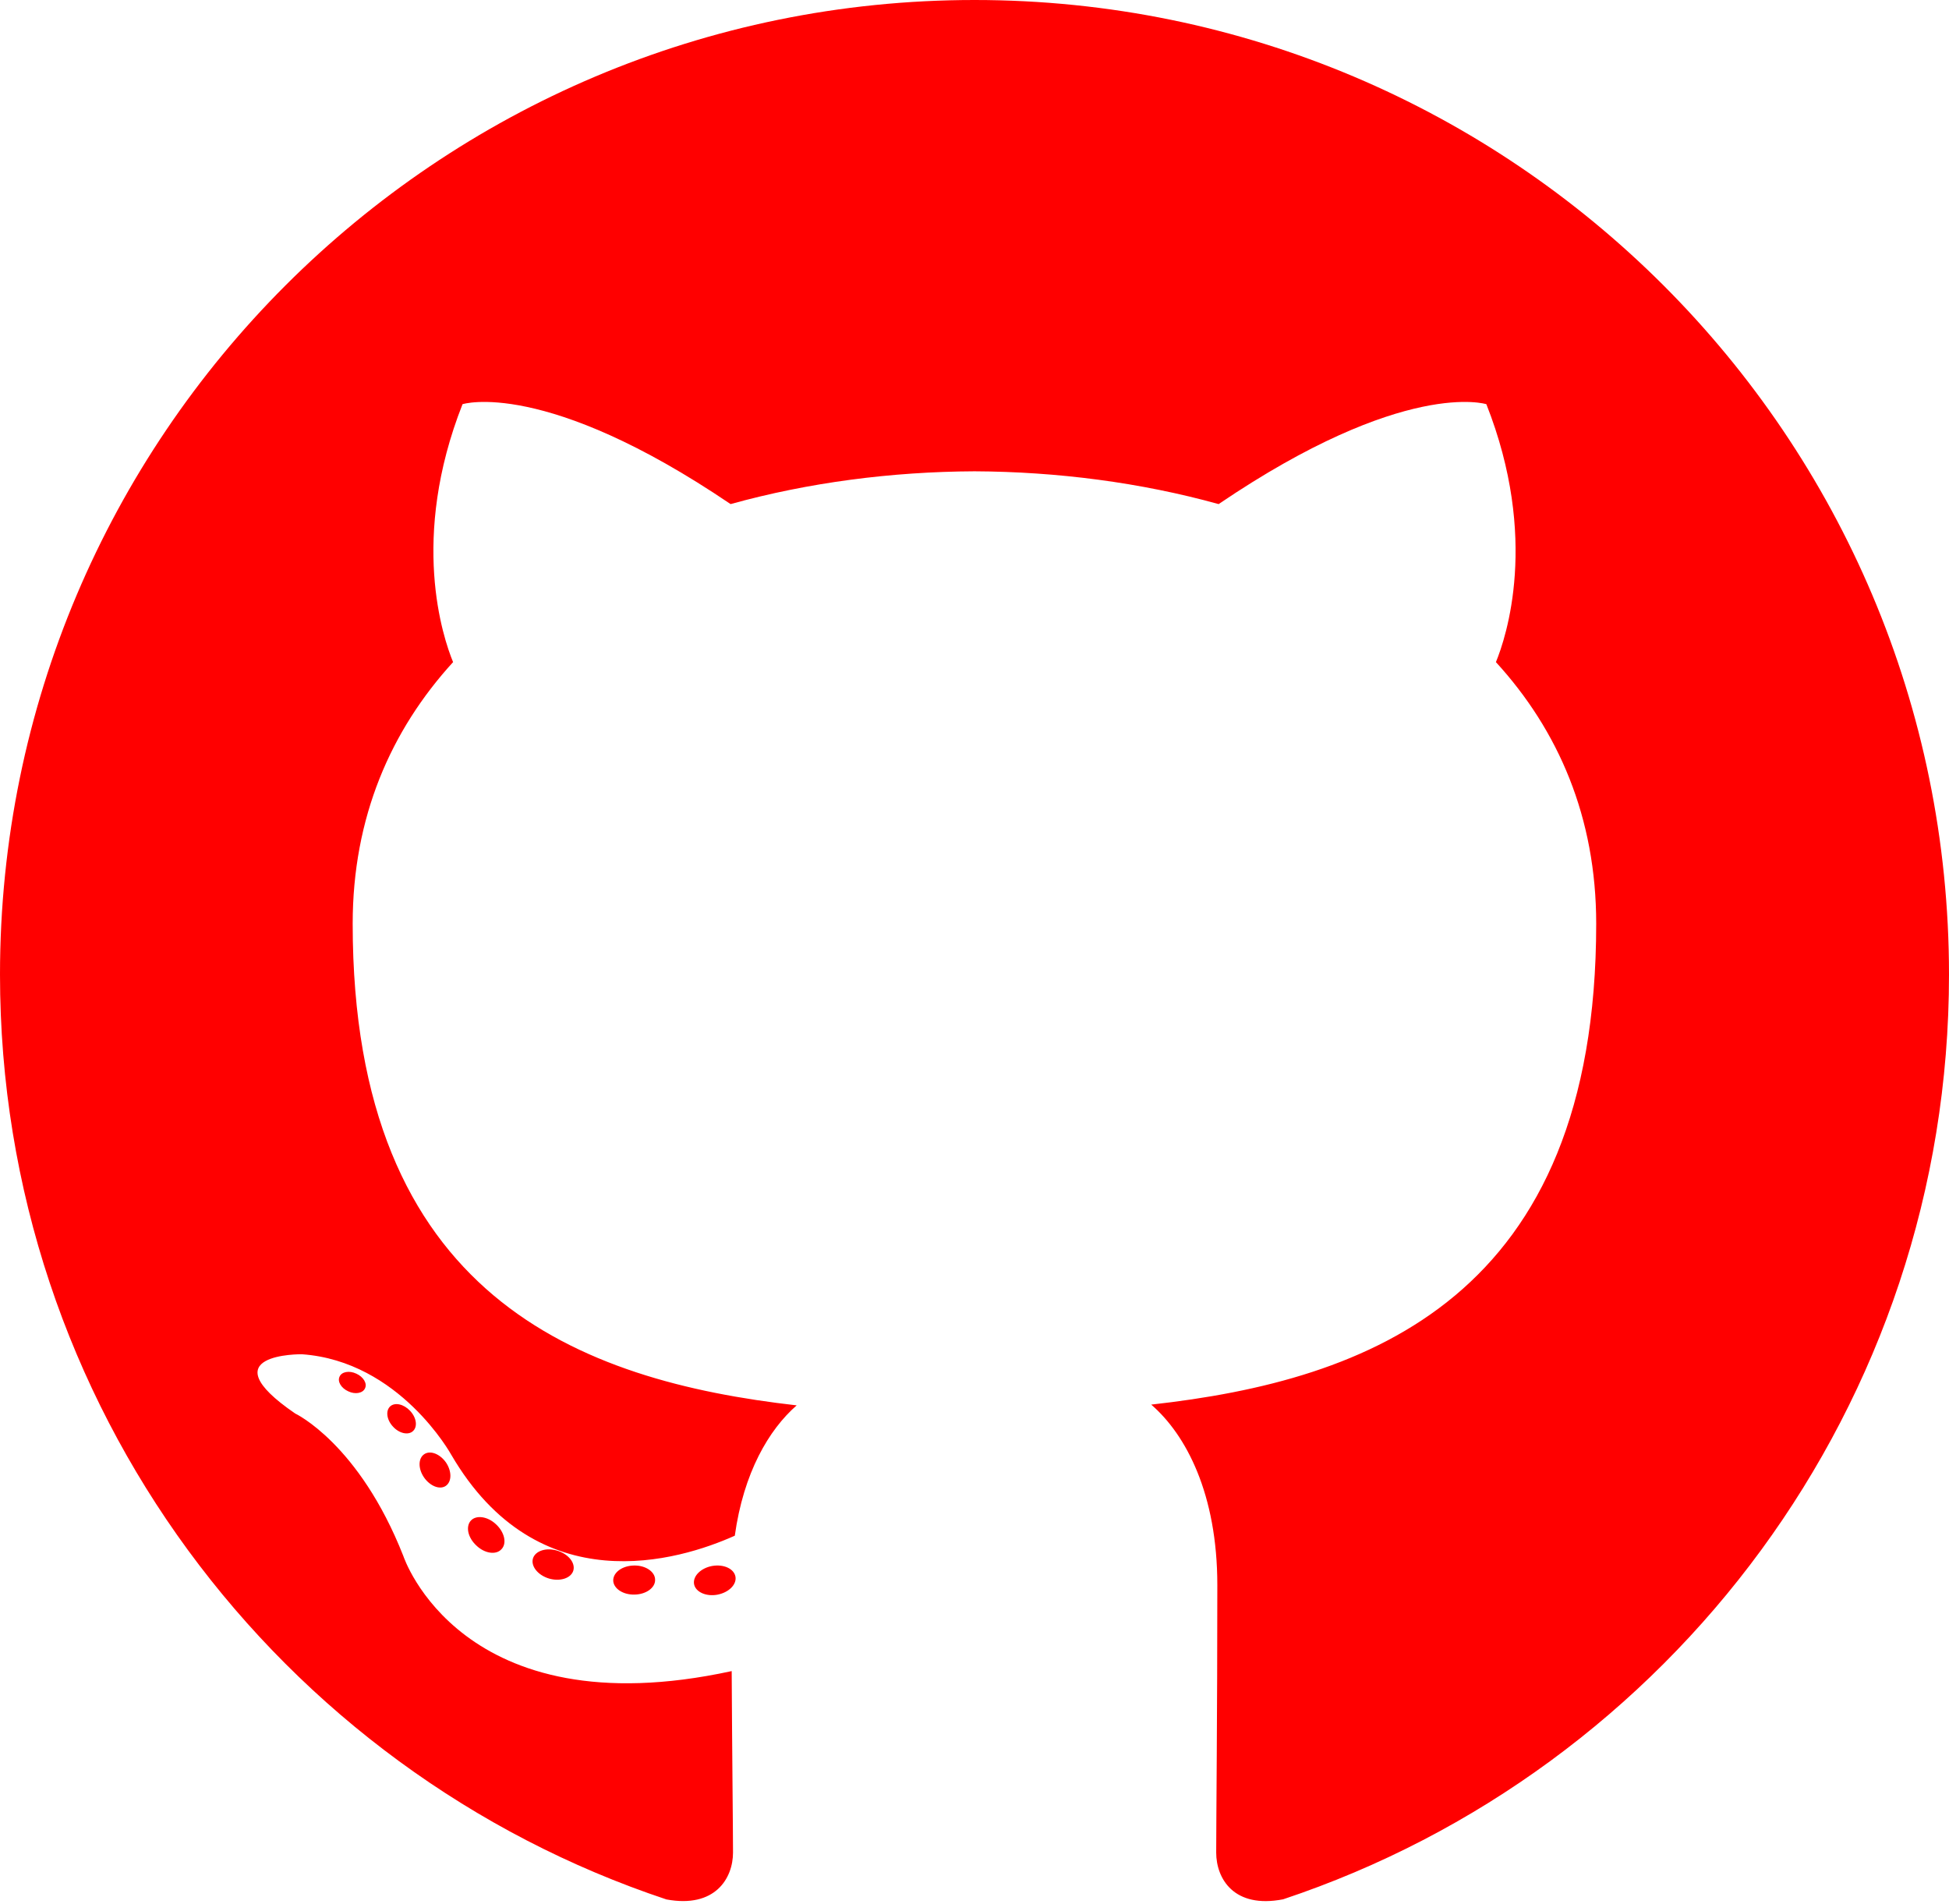
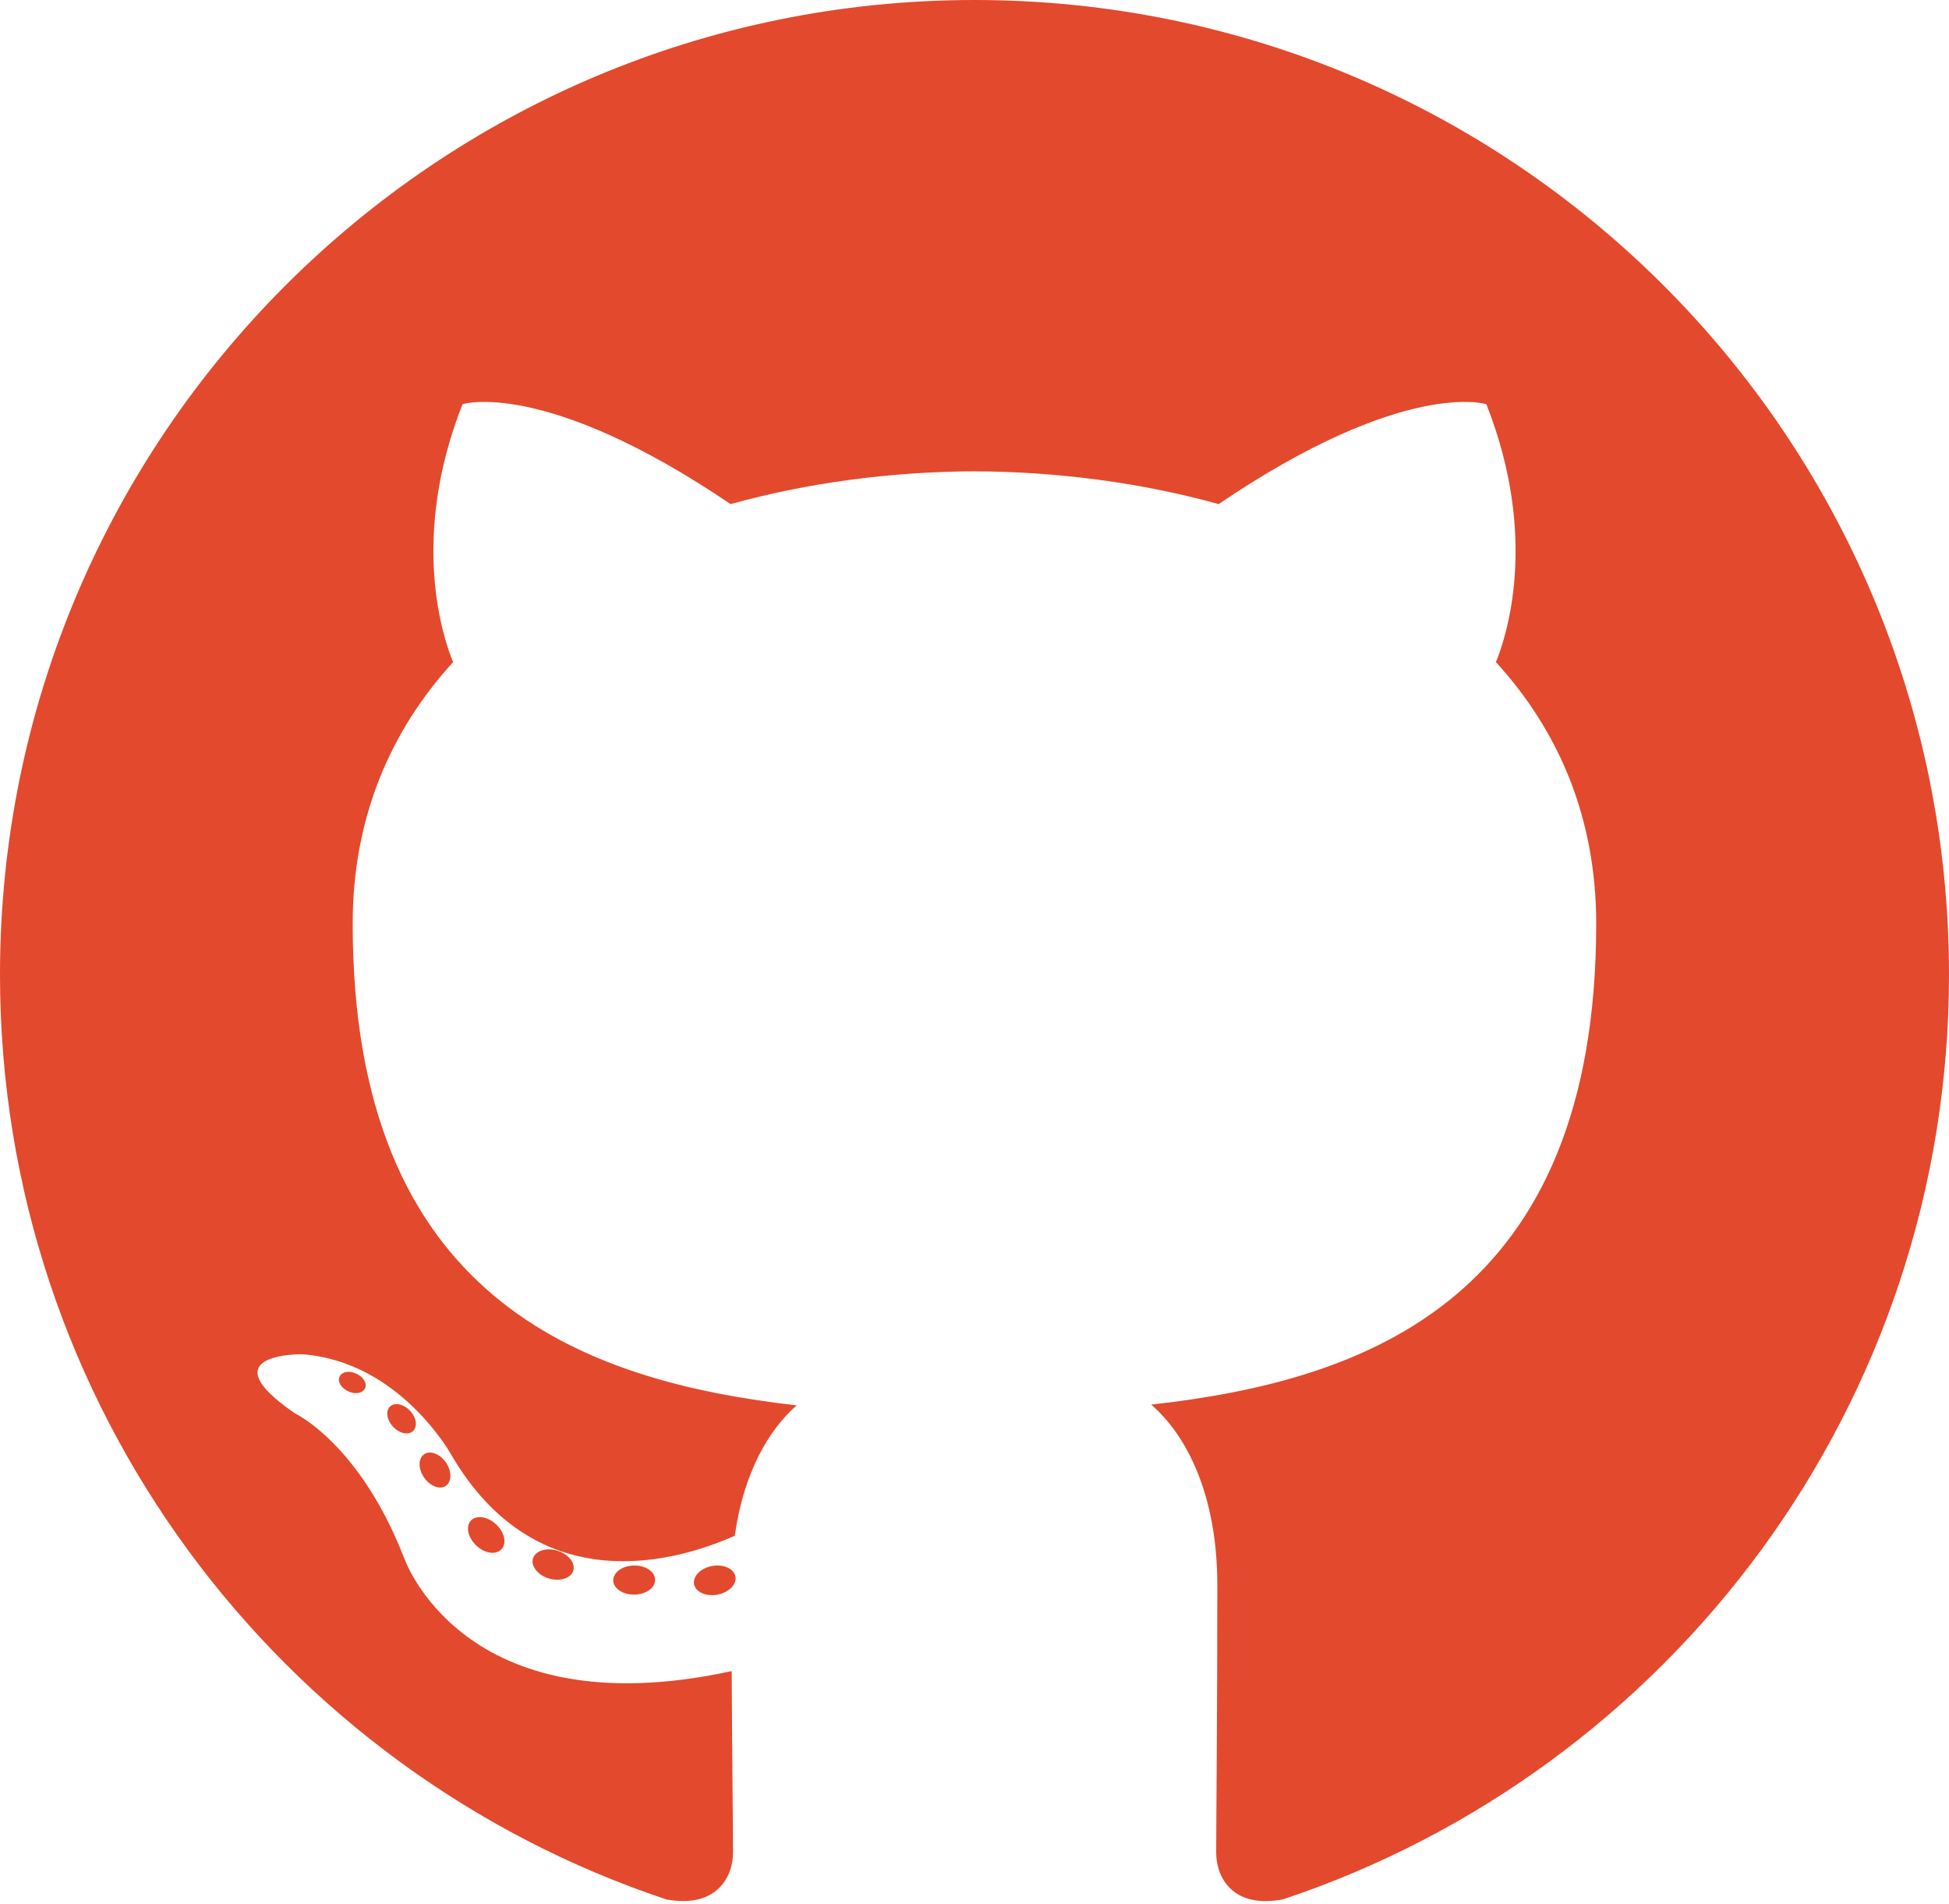
<svg xmlns="http://www.w3.org/2000/svg" width="256px" height="250px" viewBox="0 0 256 250" version="1.1" preserveAspectRatio="xMidYMid">
  <g>
-     <path d="M128.001,0 C57.317,0 0,57.307 0,128.001 C0,184.555 36.676,232.536 87.535,249.461 C93.932,250.646 96.281,246.684 96.281,243.303 C96.281,240.251 96.162,230.168 96.107,219.472 C60.497,227.215 52.983,204.37 52.983,204.37 C47.16,189.575 38.77,185.641 38.77,185.641 C27.157,177.696 39.646,177.859 39.646,177.859 C52.499,178.762 59.267,191.05 59.267,191.05 C70.684,210.618 89.212,204.961 96.516,201.69 C97.665,193.418 100.982,187.771 104.643,184.574 C76.212,181.338 46.325,170.362 46.325,121.316 C46.325,107.341 51.325,95.922 59.513,86.958 C58.184,83.734 53.803,70.716 60.753,53.084 C60.753,53.084 71.502,49.644 95.963,66.205 C106.173,63.369 117.123,61.947 128.001,61.898 C138.879,61.947 149.838,63.369 160.067,66.205 C184.498,49.644 195.232,53.084 195.232,53.084 C202.199,70.716 197.816,83.734 196.487,86.958 C204.694,95.922 209.66,107.341 209.66,121.316 C209.66,170.479 179.716,181.304 151.213,184.473 C155.804,188.445 159.895,196.235 159.895,208.177 C159.895,225.303 159.747,239.087 159.747,243.303 C159.747,246.71 162.051,250.701 168.539,249.444 C219.37,232.5 256,184.536 256,128.001 C256,57.307 198.691,0 128.001,0 Z M47.941,182.34 C47.659,182.976 46.658,183.167 45.747,182.73 C44.818,182.313 44.297,181.446 44.598,180.808 C44.873,180.153 45.876,179.97 46.802,180.409 C47.733,180.827 48.263,181.702 47.941,182.34 Z M54.237,187.958 C53.626,188.524 52.433,188.261 51.623,187.367 C50.786,186.475 50.629,185.281 51.248,184.707 C51.878,184.141 53.035,184.406 53.874,185.298 C54.712,186.201 54.875,187.386 54.237,187.958 Z M58.556,195.146 C57.772,195.691 56.49,195.18 55.697,194.042 C54.913,192.904 54.913,191.539 55.714,190.992 C56.509,190.445 57.772,190.937 58.575,192.067 C59.357,193.224 59.357,194.589 58.556,195.146 Z M65.861,203.471 C65.16,204.245 63.665,204.037 62.572,202.982 C61.452,201.949 61.141,200.485 61.845,199.711 C62.555,198.935 64.058,199.153 65.16,200.201 C66.27,201.231 66.61,202.706 65.861,203.471 Z M75.303,206.282 C74.993,207.284 73.554,207.74 72.104,207.314 C70.656,206.875 69.709,205.701 70.001,204.688 C70.302,203.679 71.748,203.204 73.208,203.66 C74.654,204.096 75.604,205.262 75.303,206.282 Z M86.047,207.474 C86.083,208.529 84.854,209.405 83.332,209.424 C81.801,209.458 80.563,208.603 80.546,207.565 C80.546,206.499 81.748,205.632 83.279,205.606 C84.801,205.577 86.047,206.424 86.047,207.474 Z M96.602,207.069 C96.784,208.099 95.727,209.157 94.215,209.439 C92.73,209.71 91.354,209.074 91.165,208.053 C90.981,206.997 92.058,205.939 93.541,205.666 C95.055,205.403 96.409,206.022 96.602,207.069 Z" fill="#FF0000" />
+     <path d="M128.001,0 C57.317,0 0,57.307 0,128.001 C0,184.555 36.676,232.536 87.535,249.461 C93.932,250.646 96.281,246.684 96.281,243.303 C96.281,240.251 96.162,230.168 96.107,219.472 C60.497,227.215 52.983,204.37 52.983,204.37 C47.16,189.575 38.77,185.641 38.77,185.641 C27.157,177.696 39.646,177.859 39.646,177.859 C52.499,178.762 59.267,191.05 59.267,191.05 C70.684,210.618 89.212,204.961 96.516,201.69 C97.665,193.418 100.982,187.771 104.643,184.574 C76.212,181.338 46.325,170.362 46.325,121.316 C46.325,107.341 51.325,95.922 59.513,86.958 C58.184,83.734 53.803,70.716 60.753,53.084 C60.753,53.084 71.502,49.644 95.963,66.205 C106.173,63.369 117.123,61.947 128.001,61.898 C138.879,61.947 149.838,63.369 160.067,66.205 C184.498,49.644 195.232,53.084 195.232,53.084 C202.199,70.716 197.816,83.734 196.487,86.958 C204.694,95.922 209.66,107.341 209.66,121.316 C209.66,170.479 179.716,181.304 151.213,184.473 C155.804,188.445 159.895,196.235 159.895,208.177 C159.895,225.303 159.747,239.087 159.747,243.303 C159.747,246.71 162.051,250.701 168.539,249.444 C219.37,232.5 256,184.536 256,128.001 C256,57.307 198.691,0 128.001,0 Z M47.941,182.34 C47.659,182.976 46.658,183.167 45.747,182.73 C44.818,182.313 44.297,181.446 44.598,180.808 C44.873,180.153 45.876,179.97 46.802,180.409 C47.733,180.827 48.263,181.702 47.941,182.34 Z M54.237,187.958 C53.626,188.524 52.433,188.261 51.623,187.367 C50.786,186.475 50.629,185.281 51.248,184.707 C51.878,184.141 53.035,184.406 53.874,185.298 C54.712,186.201 54.875,187.386 54.237,187.958 Z M58.556,195.146 C57.772,195.691 56.49,195.18 55.697,194.042 C54.913,192.904 54.913,191.539 55.714,190.992 C56.509,190.445 57.772,190.937 58.575,192.067 C59.357,193.224 59.357,194.589 58.556,195.146 Z M65.861,203.471 C65.16,204.245 63.665,204.037 62.572,202.982 C61.452,201.949 61.141,200.485 61.845,199.711 C62.555,198.935 64.058,199.153 65.16,200.201 C66.27,201.231 66.61,202.706 65.861,203.471 Z M75.303,206.282 C74.993,207.284 73.554,207.74 72.104,207.314 C70.656,206.875 69.709,205.701 70.001,204.688 C70.302,203.679 71.748,203.204 73.208,203.66 C74.654,204.096 75.604,205.262 75.303,206.282 Z M86.047,207.474 C86.083,208.529 84.854,209.405 83.332,209.424 C81.801,209.458 80.563,208.603 80.546,207.565 C80.546,206.499 81.748,205.632 83.279,205.606 C84.801,205.577 86.047,206.424 86.047,207.474 Z M96.602,207.069 C96.784,208.099 95.727,209.157 94.215,209.439 C92.73,209.71 91.354,209.074 91.165,208.053 C90.981,206.997 92.058,205.939 93.541,205.666 C95.055,205.403 96.409,206.022 96.602,207.069 Z" fill="#e3492d" />
  </g>
</svg>
